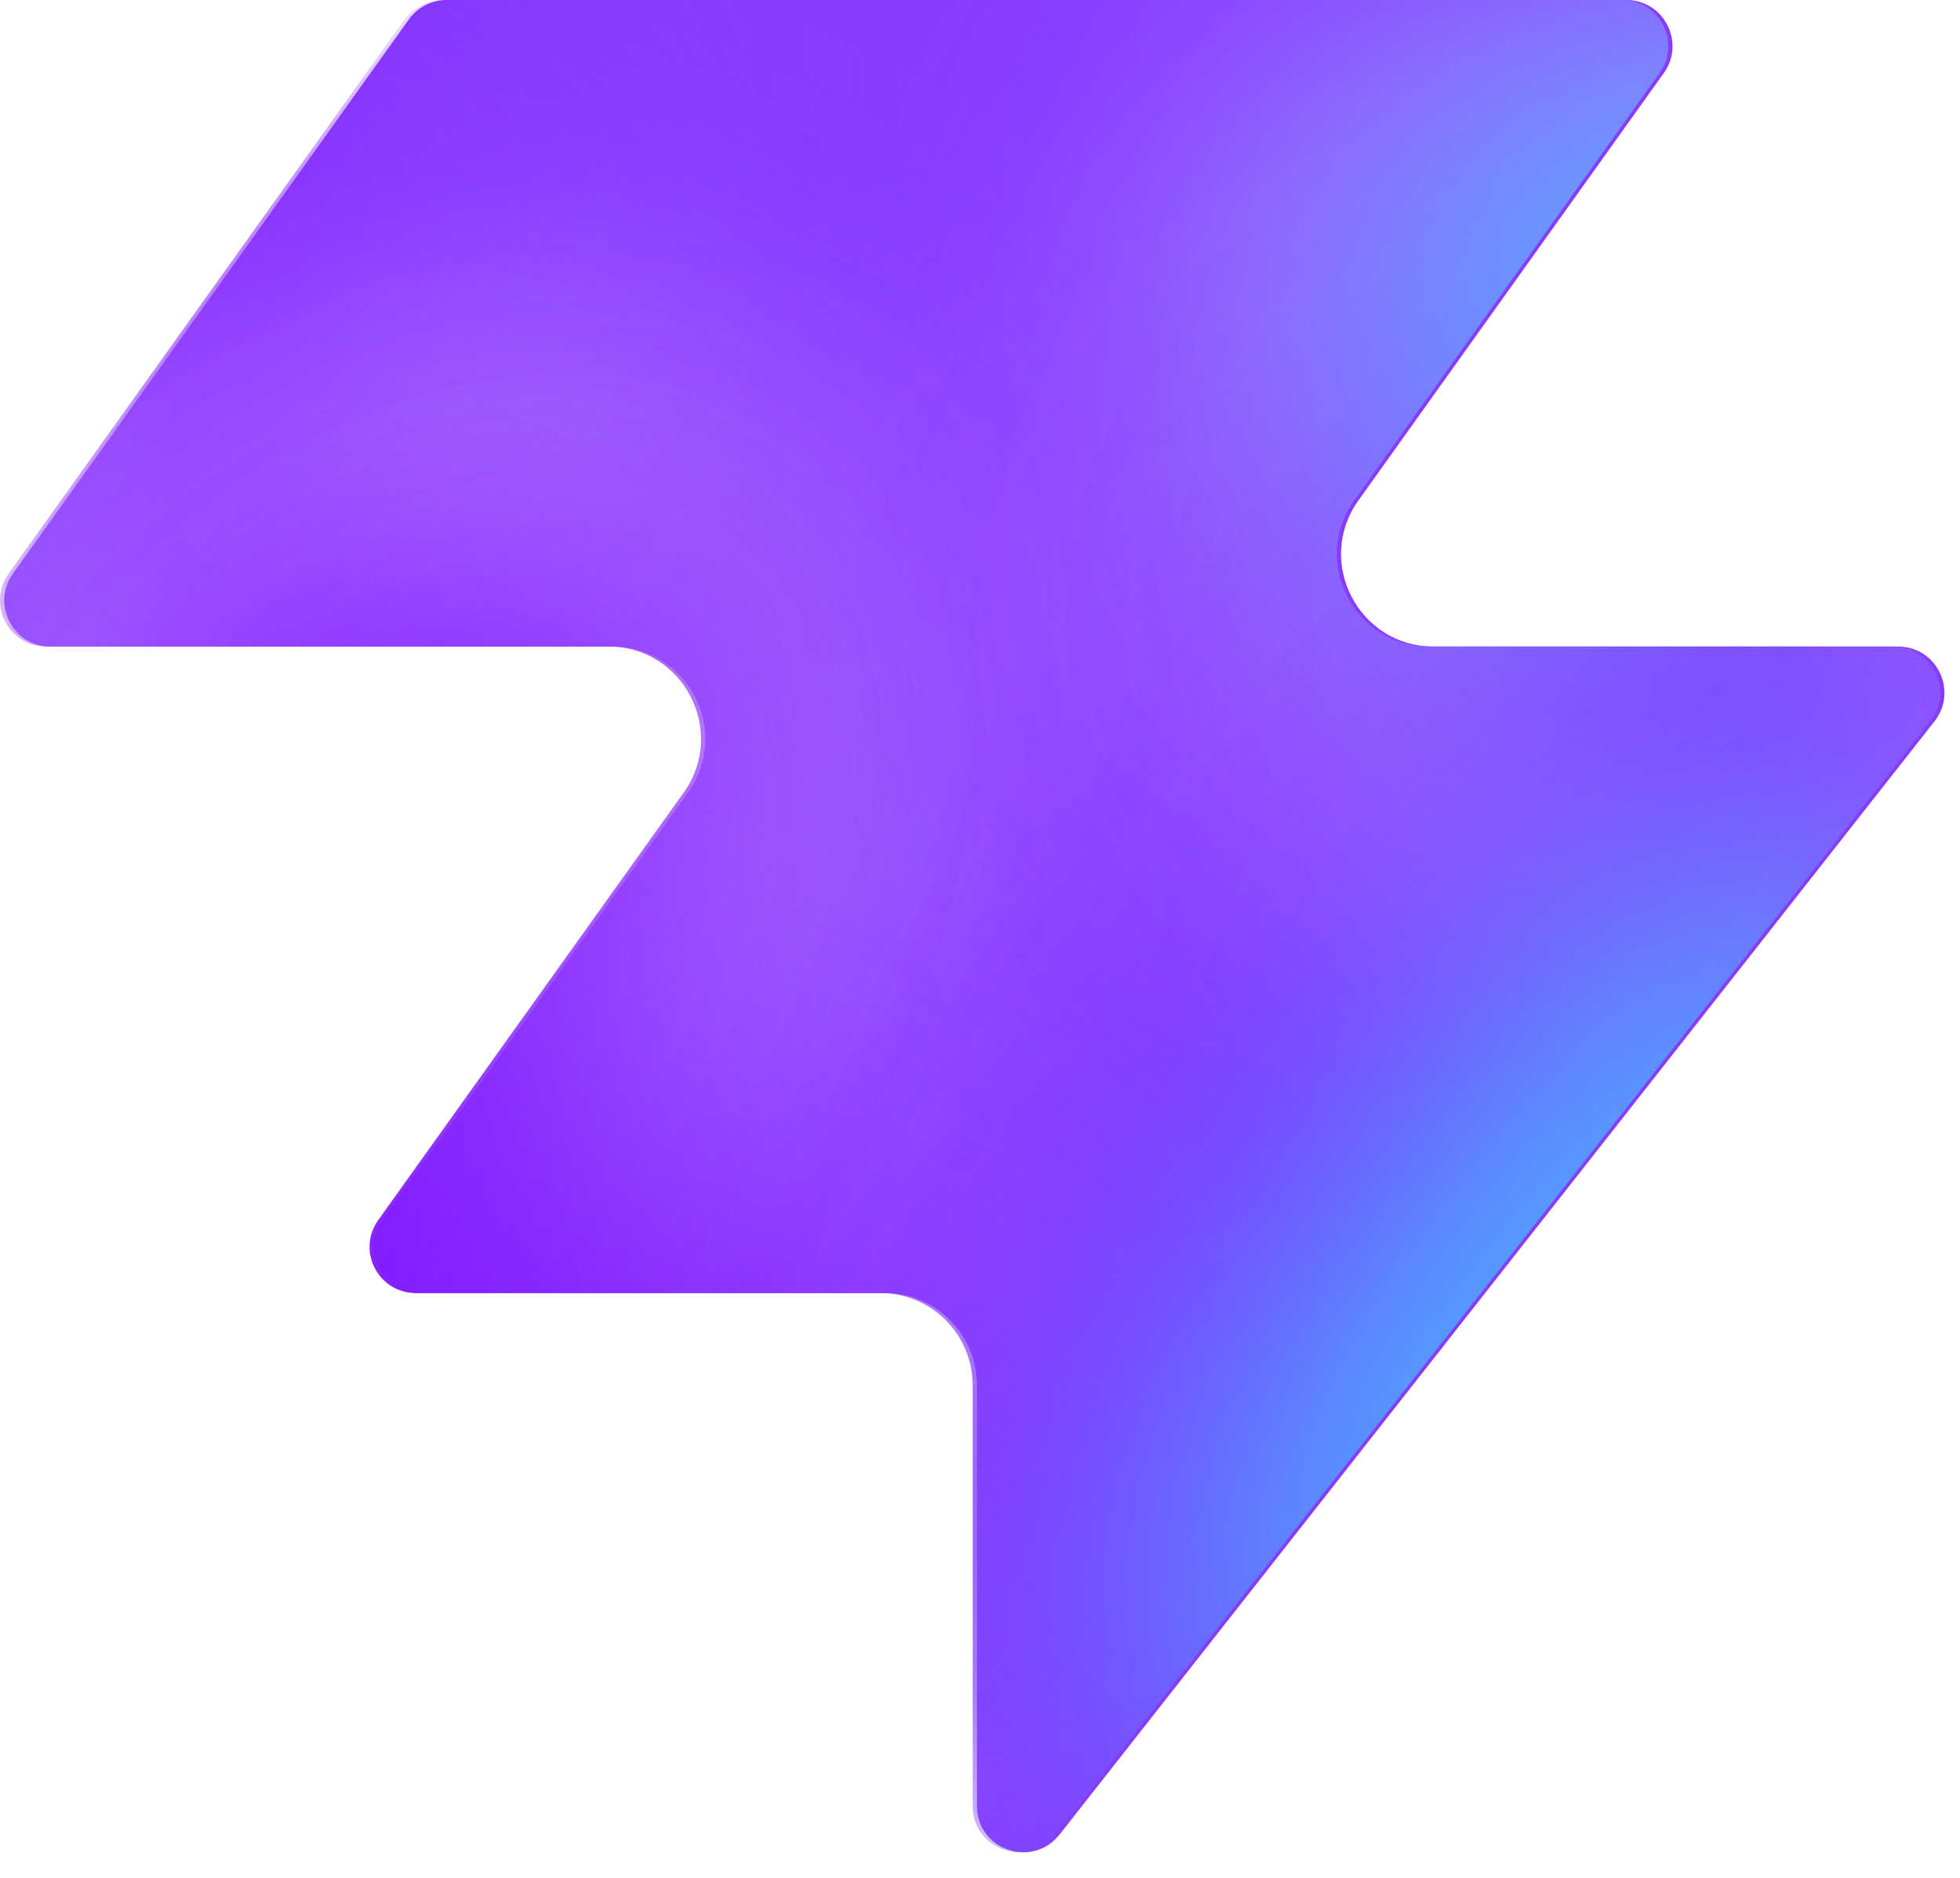
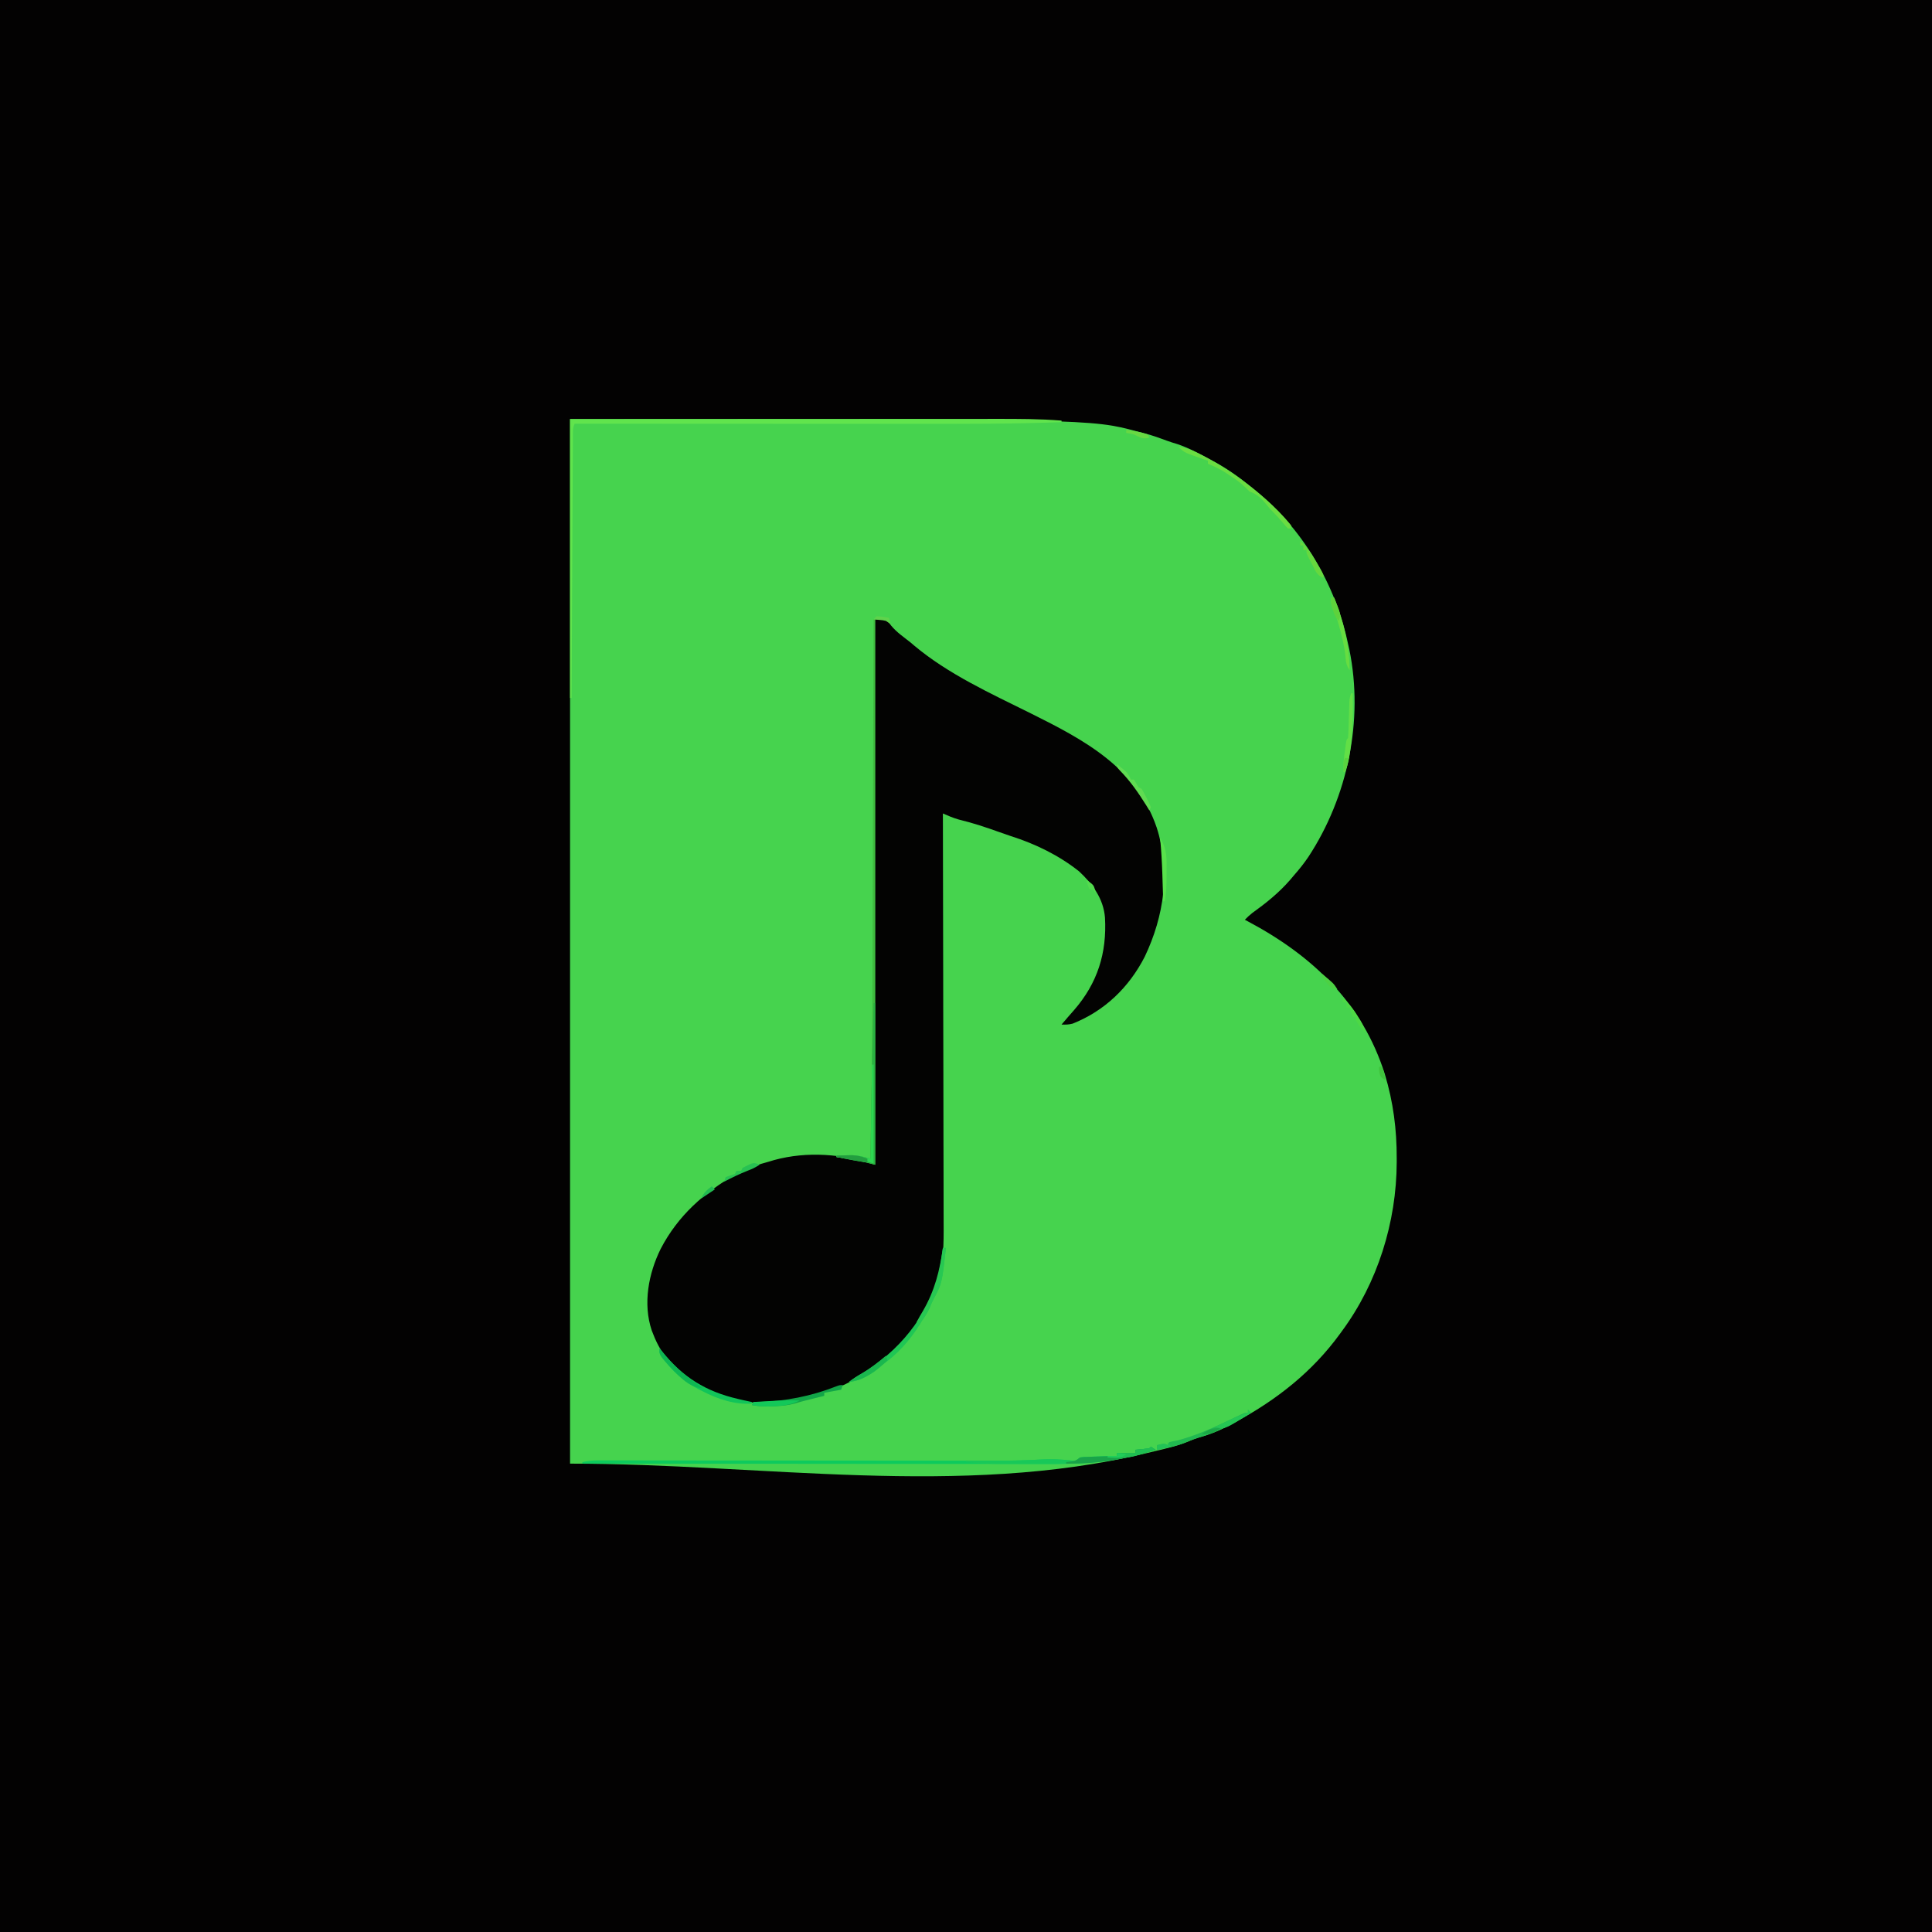
- <svg xmlns="http://www.w3.org/2000/svg" width="48" height="46" fill="none" viewBox="0 0 48 46">
-   <path fill="#863bff" d="M25.946 44.938c-.664.845-2.021.375-2.021-.698V33.937a2.26 2.26 0 0 0-2.262-2.262H10.287c-.92 0-1.456-1.04-.92-1.788l7.48-10.471c1.07-1.497 0-3.578-1.842-3.578H1.237c-.92 0-1.456-1.04-.92-1.788L10.013.474c.214-.297.556-.474.92-.474h28.894c.92 0 1.456 1.04.92 1.788l-7.48 10.471c-1.07 1.498 0 3.579 1.842 3.579h11.377c.943 0 1.473 1.088.89 1.83L25.947 44.94z" style="fill:#863bff;fill:color(display-p3 .525 .23 1);fill-opacity:1" />
-   <mask id="a" width="48" height="46" x="0" y="0" maskUnits="userSpaceOnUse" style="mask-type:alpha">
-     <path fill="#000" d="M25.842 44.938c-.664.844-2.021.375-2.021-.698V33.937a2.26 2.26 0 0 0-2.262-2.262H10.183c-.92 0-1.456-1.04-.92-1.788l7.48-10.471c1.07-1.498 0-3.579-1.842-3.579H1.133c-.92 0-1.456-1.04-.92-1.787L9.91.473c.214-.297.556-.474.92-.474h28.894c.92 0 1.456 1.04.92 1.788l-7.48 10.471c-1.07 1.498 0 3.578 1.842 3.578h11.377c.943 0 1.473 1.088.89 1.832L25.843 44.94z" style="fill:#000;fill-opacity:1" />
-   </mask>
-   <g mask="url(#a)">
-     <g filter="url(#b)">
-       <ellipse cx="5.508" cy="14.704" fill="#ede6ff" rx="5.508" ry="14.704" style="fill:#ede6ff;fill:color(display-p3 .927 .903 1);fill-opacity:1" transform="matrix(.00324 1 1 -.00324 -4.47 31.516)" />
-     </g>
-     <g filter="url(#c)">
-       <ellipse cx="10.399" cy="29.851" fill="#ede6ff" rx="10.399" ry="29.851" style="fill:#ede6ff;fill:color(display-p3 .927 .903 1);fill-opacity:1" transform="matrix(.00324 1 1 -.00324 -39.328 7.883)" />
-     </g>
-     <g filter="url(#d)">
-       <ellipse cx="5.508" cy="30.487" fill="#7e14ff" rx="5.508" ry="30.487" style="fill:#7e14ff;fill:color(display-p3 .492 .077 1);fill-opacity:1" transform="rotate(89.814 -25.913 -14.639)scale(1 -1)" />
-     </g>
-     <g filter="url(#e)">
-       <ellipse cx="5.508" cy="30.599" fill="#7e14ff" rx="5.508" ry="30.599" style="fill:#7e14ff;fill:color(display-p3 .492 .077 1);fill-opacity:1" transform="rotate(89.814 -32.644 -3.334)scale(1 -1)" />
-     </g>
-     <g filter="url(#f)">
-       <ellipse cx="5.508" cy="30.599" fill="#7e14ff" rx="5.508" ry="30.599" style="fill:#7e14ff;fill:color(display-p3 .492 .077 1);fill-opacity:1" transform="matrix(.00324 1 1 -.00324 -34.34 30.47)" />
-     </g>
-     <g filter="url(#g)">
-       <ellipse cx="14.072" cy="22.078" fill="#ede6ff" rx="14.072" ry="22.078" style="fill:#ede6ff;fill:color(display-p3 .927 .903 1);fill-opacity:1" transform="rotate(93.35 24.506 48.493)scale(-1 1)" />
-     </g>
-     <g filter="url(#h)">
-       <ellipse cx="3.47" cy="21.501" fill="#7e14ff" rx="3.47" ry="21.501" style="fill:#7e14ff;fill:color(display-p3 .492 .077 1);fill-opacity:1" transform="rotate(89.009 28.708 47.59)scale(-1 1)" />
-     </g>
-     <g filter="url(#i)">
-       <ellipse cx="3.47" cy="21.501" fill="#7e14ff" rx="3.47" ry="21.501" style="fill:#7e14ff;fill:color(display-p3 .492 .077 1);fill-opacity:1" transform="rotate(89.009 28.708 47.59)scale(-1 1)" />
-     </g>
-     <g filter="url(#j)">
-       <ellipse cx=".387" cy="8.972" fill="#7e14ff" rx="4.407" ry="29.108" style="fill:#7e14ff;fill:color(display-p3 .492 .077 1);fill-opacity:1" transform="rotate(39.51 .387 8.972)" />
-     </g>
-     <g filter="url(#k)">
-       <ellipse cx="47.523" cy="-6.092" fill="#7e14ff" rx="4.407" ry="29.108" style="fill:#7e14ff;fill:color(display-p3 .492 .077 1);fill-opacity:1" transform="rotate(37.892 47.523 -6.092)" />
-     </g>
-     <g filter="url(#l)">
-       <ellipse cx="41.412" cy="6.333" fill="#47bfff" rx="5.971" ry="9.665" style="fill:#47bfff;fill:color(display-p3 .28 .748 1);fill-opacity:1" transform="rotate(37.892 41.412 6.333)" />
-     </g>
-     <g filter="url(#m)">
-       <ellipse cx="-1.879" cy="38.332" fill="#7e14ff" rx="4.407" ry="29.108" style="fill:#7e14ff;fill:color(display-p3 .492 .077 1);fill-opacity:1" transform="rotate(37.892 -1.88 38.332)" />
-     </g>
-     <g filter="url(#n)">
-       <ellipse cx="-1.879" cy="38.332" fill="#7e14ff" rx="4.407" ry="29.108" style="fill:#7e14ff;fill:color(display-p3 .492 .077 1);fill-opacity:1" transform="rotate(37.892 -1.88 38.332)" />
-     </g>
-     <g filter="url(#o)">
-       <ellipse cx="35.651" cy="29.907" fill="#7e14ff" rx="4.407" ry="29.108" style="fill:#7e14ff;fill:color(display-p3 .492 .077 1);fill-opacity:1" transform="rotate(37.892 35.651 29.907)" />
-     </g>
-     <g filter="url(#p)">
-       <ellipse cx="38.418" cy="32.4" fill="#47bfff" rx="5.971" ry="15.297" style="fill:#47bfff;fill:color(display-p3 .28 .748 1);fill-opacity:1" transform="rotate(37.892 38.418 32.4)" />
-     </g>
-   </g>
-   <defs>
-     <filter id="b" width="60.045" height="41.654" x="-19.77" y="16.149" color-interpolation-filters="sRGB" filterUnits="userSpaceOnUse">
-       <feFlood flood-opacity="0" result="BackgroundImageFix" />
-       <feBlend in="SourceGraphic" in2="BackgroundImageFix" result="shape" />
-       <feGaussianBlur result="effect1_foregroundBlur_2002_17158" stdDeviation="7.659" />
-     </filter>
-     <filter id="c" width="90.34" height="51.437" x="-54.613" y="-7.533" color-interpolation-filters="sRGB" filterUnits="userSpaceOnUse">
-       <feFlood flood-opacity="0" result="BackgroundImageFix" />
-       <feBlend in="SourceGraphic" in2="BackgroundImageFix" result="shape" />
-       <feGaussianBlur result="effect1_foregroundBlur_2002_17158" stdDeviation="7.659" />
-     </filter>
-     <filter id="d" width="79.355" height="29.4" x="-49.64" y="2.03" color-interpolation-filters="sRGB" filterUnits="userSpaceOnUse">
-       <feFlood flood-opacity="0" result="BackgroundImageFix" />
-       <feBlend in="SourceGraphic" in2="BackgroundImageFix" result="shape" />
-       <feGaussianBlur result="effect1_foregroundBlur_2002_17158" stdDeviation="4.596" />
-     </filter>
-     <filter id="e" width="79.579" height="29.4" x="-45.045" y="20.029" color-interpolation-filters="sRGB" filterUnits="userSpaceOnUse">
-       <feFlood flood-opacity="0" result="BackgroundImageFix" />
-       <feBlend in="SourceGraphic" in2="BackgroundImageFix" result="shape" />
-       <feGaussianBlur result="effect1_foregroundBlur_2002_17158" stdDeviation="4.596" />
-     </filter>
-     <filter id="f" width="79.579" height="29.4" x="-43.513" y="21.178" color-interpolation-filters="sRGB" filterUnits="userSpaceOnUse">
-       <feFlood flood-opacity="0" result="BackgroundImageFix" />
-       <feBlend in="SourceGraphic" in2="BackgroundImageFix" result="shape" />
-       <feGaussianBlur result="effect1_foregroundBlur_2002_17158" stdDeviation="4.596" />
-     </filter>
-     <filter id="g" width="74.749" height="58.852" x="15.756" y="-17.901" color-interpolation-filters="sRGB" filterUnits="userSpaceOnUse">
-       <feFlood flood-opacity="0" result="BackgroundImageFix" />
-       <feBlend in="SourceGraphic" in2="BackgroundImageFix" result="shape" />
-       <feGaussianBlur result="effect1_foregroundBlur_2002_17158" stdDeviation="7.659" />
-     </filter>
-     <filter id="h" width="61.377" height="25.362" x="23.548" y="2.284" color-interpolation-filters="sRGB" filterUnits="userSpaceOnUse">
-       <feFlood flood-opacity="0" result="BackgroundImageFix" />
-       <feBlend in="SourceGraphic" in2="BackgroundImageFix" result="shape" />
-       <feGaussianBlur result="effect1_foregroundBlur_2002_17158" stdDeviation="4.596" />
-     </filter>
-     <filter id="i" width="61.377" height="25.362" x="23.548" y="2.284" color-interpolation-filters="sRGB" filterUnits="userSpaceOnUse">
-       <feFlood flood-opacity="0" result="BackgroundImageFix" />
-       <feBlend in="SourceGraphic" in2="BackgroundImageFix" result="shape" />
-       <feGaussianBlur result="effect1_foregroundBlur_2002_17158" stdDeviation="4.596" />
-     </filter>
-     <filter id="j" width="56.045" height="63.649" x="-27.636" y="-22.853" color-interpolation-filters="sRGB" filterUnits="userSpaceOnUse">
-       <feFlood flood-opacity="0" result="BackgroundImageFix" />
-       <feBlend in="SourceGraphic" in2="BackgroundImageFix" result="shape" />
-       <feGaussianBlur result="effect1_foregroundBlur_2002_17158" stdDeviation="4.596" />
-     </filter>
-     <filter id="k" width="54.814" height="64.646" x="20.116" y="-38.415" color-interpolation-filters="sRGB" filterUnits="userSpaceOnUse">
-       <feFlood flood-opacity="0" result="BackgroundImageFix" />
-       <feBlend in="SourceGraphic" in2="BackgroundImageFix" result="shape" />
-       <feGaussianBlur result="effect1_foregroundBlur_2002_17158" stdDeviation="4.596" />
-     </filter>
-     <filter id="l" width="33.541" height="35.313" x="24.641" y="-11.323" color-interpolation-filters="sRGB" filterUnits="userSpaceOnUse">
-       <feFlood flood-opacity="0" result="BackgroundImageFix" />
-       <feBlend in="SourceGraphic" in2="BackgroundImageFix" result="shape" />
-       <feGaussianBlur result="effect1_foregroundBlur_2002_17158" stdDeviation="4.596" />
-     </filter>
-     <filter id="m" width="54.814" height="64.646" x="-29.286" y="6.009" color-interpolation-filters="sRGB" filterUnits="userSpaceOnUse">
-       <feFlood flood-opacity="0" result="BackgroundImageFix" />
-       <feBlend in="SourceGraphic" in2="BackgroundImageFix" result="shape" />
-       <feGaussianBlur result="effect1_foregroundBlur_2002_17158" stdDeviation="4.596" />
-     </filter>
-     <filter id="n" width="54.814" height="64.646" x="-29.286" y="6.009" color-interpolation-filters="sRGB" filterUnits="userSpaceOnUse">
-       <feFlood flood-opacity="0" result="BackgroundImageFix" />
-       <feBlend in="SourceGraphic" in2="BackgroundImageFix" result="shape" />
-       <feGaussianBlur result="effect1_foregroundBlur_2002_17158" stdDeviation="4.596" />
-     </filter>
-     <filter id="o" width="54.814" height="64.646" x="8.244" y="-2.416" color-interpolation-filters="sRGB" filterUnits="userSpaceOnUse">
-       <feFlood flood-opacity="0" result="BackgroundImageFix" />
-       <feBlend in="SourceGraphic" in2="BackgroundImageFix" result="shape" />
-       <feGaussianBlur result="effect1_foregroundBlur_2002_17158" stdDeviation="4.596" />
-     </filter>
-     <filter id="p" width="39.409" height="43.623" x="18.713" y="10.588" color-interpolation-filters="sRGB" filterUnits="userSpaceOnUse">
-       <feFlood flood-opacity="0" result="BackgroundImageFix" />
-       <feBlend in="SourceGraphic" in2="BackgroundImageFix" result="shape" />
-       <feGaussianBlur result="effect1_foregroundBlur_2002_17158" stdDeviation="4.596" />
-     </filter>
-   </defs>
+ <svg xmlns="http://www.w3.org/2000/svg" version="1.1" width="1254" height="1254">
+   <path d="M0 0 C413.82 0 827.64 0 1254 0 C1254 413.82 1254 827.64 1254 1254 C840.18 1254 426.36 1254 0 1254 C0 840.18 0 426.36 0 0 Z " fill="#030202" transform="translate(0,0)" />
+   <path d="M0 0 C338 0 338 0 368 8 C369.897 8.495 371.795 8.99 373.75 9.5 C378.401 10.77 382.892 12.347 387.402 14.047 C389.651 14.872 391.893 15.571 394.188 16.25 C401.464 18.654 408.239 22.433 415 26 C415.621 26.327 416.243 26.653 416.883 26.99 C426.006 31.84 434.028 37.499 442 44 C442.535 44.427 443.07 44.853 443.621 45.292 C475.1 70.418 496.678 106.645 505 146 C505.28 147.234 505.559 148.467 505.848 149.738 C515.204 195.549 504.738 245.323 479.277 284.107 C476.438 288.316 473.359 292.197 470 296 C469.154 297 468.309 298.001 467.438 299.031 C460.102 307.501 451.788 314.141 442.711 320.672 C440.995 322.004 439.501 323.433 438 325 C438.598 325.316 439.197 325.633 439.813 325.959 C481.833 348.27 514.305 378.886 528.91 425.395 C534.318 443.284 536.626 461.157 536.562 479.812 C536.562 480.695 536.562 481.578 536.561 482.487 C536.415 521.315 524.163 560.612 501 592 C500.6 592.553 500.199 593.106 499.787 593.676 C481.774 618.457 458.808 636.443 432 651 C431.017 651.538 431.017 651.538 430.015 652.086 C422.976 655.901 416.06 658.882 408.328 660.98 C405.634 661.806 403.212 662.749 400.633 663.855 C394.208 666.468 387.538 668.022 380.806 669.61 C378.634 670.123 376.465 670.648 374.297 671.176 C252.987 700.425 124.786 678 0 678 C0 454.26 0 230.52 0 0 Z " fill="#46D34E" transform="translate(370,272)" />
+   <path d="M0 0 C2.31 0 4.62 0 7 0 C9.25 2.438 9.25 2.438 10.441 4.098 C13.95 8.38 18.686 11.569 23 15 C23.749 15.638 24.498 16.276 25.27 16.934 C47.334 35.52 75.33 48.26 101 61 C135.646 78.248 169.361 96.006 182.711 134.965 C191.876 163.135 187.577 192.67 175 219 C164.786 238.86 149.072 254.122 128.219 262.406 C125.734 263.071 123.561 263.108 121 263 C121.804 262.072 122.609 261.144 123.438 260.188 C123.987 259.539 124.536 258.891 125.102 258.223 C126.409 256.692 127.739 255.18 129.086 253.684 C144.371 236.119 150.492 216.637 149.21 193.543 C148.196 181.261 141.175 171.742 132.383 163.566 C119.336 153.199 104.044 145.736 88.228 140.726 C85.808 139.938 83.417 139.089 81.023 138.227 C72.181 135.041 63.401 132.131 54.262 129.922 C50.649 128.901 47.437 127.504 44 126 C44.002 126.911 44.002 126.911 44.005 127.841 C44.094 163.899 44.163 199.958 44.204 236.016 C44.209 240.351 44.214 244.687 44.22 249.022 C44.221 249.886 44.222 250.749 44.223 251.638 C44.24 265.588 44.272 279.539 44.309 293.489 C44.346 307.818 44.368 322.146 44.376 336.475 C44.382 345.307 44.399 354.139 44.432 362.971 C44.453 369.038 44.459 375.106 44.454 381.173 C44.451 384.667 44.455 388.16 44.477 391.654 C44.551 405.642 44.589 418.658 40 432 C39.73 432.81 39.461 433.619 39.183 434.454 C29.08 462.38 6.652 483.738 -19.582 496.586 C-27.78 500.378 -36.253 502.836 -45 505 C-46.258 505.338 -47.516 505.675 -48.812 506.023 C-71.242 511.385 -96.839 508.759 -116.688 496.75 C-129.255 488.298 -138.563 478.199 -144 464 C-144.481 462.792 -144.481 462.792 -144.973 461.559 C-150.8 444.238 -147.074 424.598 -139.188 408.625 C-127.963 387.019 -110.922 371.935 -90 360 C-89.296 359.591 -88.592 359.183 -87.867 358.762 C-81.938 355.549 -75.454 353.849 -69 352 C-67.848 351.655 -66.695 351.309 -65.508 350.953 C-43.877 345.076 -21.004 346.999 0 354 C0 237.18 0 120.36 0 0 Z " fill="#030302" transform="translate(568,402)" />
+   <path d="M0 0 C75.101 -0.04 75.101 -0.04 106.521 -0.049 C113.712 -0.051 120.903 -0.053 128.094 -0.055 C128.996 -0.055 129.897 -0.055 130.825 -0.056 C145.348 -0.06 159.871 -0.068 174.394 -0.077 C189.313 -0.087 204.233 -0.092 219.153 -0.094 C228.348 -0.095 237.544 -0.1 246.74 -0.108 C253.058 -0.113 259.376 -0.115 265.694 -0.114 C269.331 -0.113 272.969 -0.114 276.606 -0.119 C290.771 -0.139 304.873 -0.134 319 1 C319 1.33 319 1.66 319 2 C287.397 3.203 255.79 3.134 224.171 3.104 C216.483 3.096 208.796 3.095 201.108 3.094 C187.408 3.092 173.707 3.085 160.007 3.075 C146.728 3.066 133.448 3.059 120.169 3.055 C119.346 3.055 118.522 3.054 117.673 3.054 C113.54 3.053 109.406 3.052 105.273 3.05 C71.182 3.04 37.091 3.022 3 3 C1.52 5.959 1.858 8.618 1.842 11.922 C1.837 12.643 1.832 13.363 1.827 14.105 C1.811 16.531 1.803 18.957 1.795 21.383 C1.785 23.118 1.775 24.852 1.765 26.586 C1.738 31.305 1.717 36.024 1.697 40.742 C1.675 45.67 1.647 50.597 1.621 55.525 C1.571 64.86 1.526 74.196 1.483 83.531 C1.433 94.158 1.378 104.784 1.323 115.41 C1.209 137.273 1.102 159.137 1 181 C0.67 181 0.34 181 0 181 C0 121.27 0 61.54 0 0 Z " fill="#61E44D" transform="translate(370,272)" />
+   <path d="M0 0 C0.99 0.66 1.98 1.32 3 2 C-3.377 4.126 -9.801 5.696 -16.375 7.062 C-17.494 7.306 -17.494 7.306 -18.636 7.554 C-37.757 11.409 -57.133 11.286 -76.544 11.232 C-80.481 11.223 -84.418 11.226 -88.355 11.228 C-95.153 11.229 -101.95 11.223 -108.748 11.211 C-118.575 11.195 -128.403 11.19 -138.231 11.187 C-154.181 11.183 -170.132 11.17 -186.082 11.151 C-201.563 11.132 -217.044 11.118 -232.525 11.11 C-233.96 11.109 -233.96 11.109 -235.424 11.108 C-240.224 11.106 -245.023 11.103 -249.822 11.101 C-289.548 11.08 -329.274 11.045 -369 11 C-369 10.67 -369 10.34 -369 10 C-365.635 9.244 -362.533 8.876 -359.086 8.88 C-357.633 8.878 -357.633 8.878 -356.15 8.876 C-354.565 8.881 -354.565 8.881 -352.948 8.886 C-351.255 8.886 -351.255 8.886 -349.528 8.886 C-345.736 8.887 -341.945 8.895 -338.154 8.902 C-335.439 8.905 -332.724 8.906 -330.008 8.907 C-324.153 8.91 -318.298 8.916 -312.444 8.925 C-303.956 8.937 -295.468 8.943 -286.98 8.948 C-273.178 8.955 -259.376 8.966 -245.575 8.979 C-244.749 8.98 -243.923 8.981 -243.072 8.982 C-236.379 8.989 -229.686 8.996 -222.993 9.003 C-217.165 9.009 -211.338 9.015 -205.511 9.021 C-204.691 9.021 -203.871 9.022 -203.026 9.023 C-189.295 9.037 -175.564 9.046 -161.833 9.053 C-153.38 9.058 -144.928 9.066 -136.476 9.079 C-130.665 9.087 -124.855 9.092 -119.045 9.094 C-115.704 9.095 -112.364 9.099 -109.024 9.106 C-96.263 9.131 -83.542 9.106 -70.802 8.301 C-64.386 7.916 -58.234 8.256 -51.836 8.941 C-48.793 9.275 -48.793 9.275 -46 7 C-43.456 6.681 -43.456 6.681 -40.457 6.586 C-39.384 6.547 -38.311 6.509 -37.205 6.469 C-36.086 6.438 -34.966 6.407 -33.812 6.375 C-32.681 6.336 -31.55 6.298 -30.385 6.258 C-27.59 6.163 -24.795 6.078 -22 6 C-22 5.34 -22 4.68 -22 4 C-18.04 4 -14.08 4 -10 4 C-10 3.34 -10 2.68 -10 2 C-9.362 1.939 -8.724 1.879 -8.066 1.816 C-7.24 1.733 -6.414 1.649 -5.562 1.562 C-4.739 1.481 -3.915 1.4 -3.066 1.316 C-1.013 1.211 -1.013 1.211 0 0 Z " fill="#0DCA5D" transform="translate(747,939)" />
+   <path d="M0 0 C0.33 0 0.66 0 1 0 C1 116.82 1 233.64 1 354 C-4.94 352.515 -4.94 352.515 -11 351 C-13.409 350.562 -15.825 350.155 -18.25 349.812 C-19.348 349.654 -20.447 349.495 -21.578 349.332 C-22.777 349.168 -22.777 349.168 -24 349 C-24 348.67 -24 348.34 -24 348 C-21.834 347.945 -19.667 347.907 -17.5 347.875 C-16.293 347.852 -15.087 347.829 -13.844 347.805 C-9.599 348.02 -6.101 348.922 -2 350 C-1.204 308.916 -0.814 267.842 -0.703 226.75 C-0.681 218.861 -0.655 210.972 -0.629 203.083 C-0.582 189.03 -0.538 174.977 -0.497 160.924 C-0.458 147.324 -0.416 133.724 -0.372 120.123 C-0.37 119.276 -0.367 118.429 -0.364 117.556 C-0.35 113.303 -0.337 109.05 -0.323 104.797 C-0.21 69.865 -0.103 34.932 0 0 Z " fill="#3FBB3F" transform="translate(567,402)" />
+   <path d="M0 0 C0.99 0.66 1.98 1.32 3 2 C-3.377 4.126 -9.801 5.696 -16.375 7.062 C-17.121 7.225 -17.867 7.387 -18.636 7.554 C-37.398 11.337 -56.369 11.293 -75.429 11.196 C-78.119 11.185 -80.809 11.185 -83.499 11.186 C-86.769 11.185 -90.039 11.177 -93.309 11.168 C-94.491 11.167 -95.674 11.166 -96.892 11.165 C-104.634 11.121 -112.289 10.695 -120 10 C-120 9.67 -120 9.34 -120 9 C-119.05 9.005 -118.099 9.01 -117.12 9.016 C-112.684 9.038 -108.248 9.052 -103.812 9.062 C-103.013 9.064 -102.213 9.066 -101.389 9.068 C-91.163 9.086 -80.996 8.923 -70.787 8.283 C-64.386 7.917 -58.206 8.259 -51.836 8.941 C-48.793 9.275 -48.793 9.275 -46 7 C-43.456 6.681 -43.456 6.681 -40.457 6.586 C-39.384 6.547 -38.311 6.509 -37.205 6.469 C-36.086 6.438 -34.966 6.407 -33.812 6.375 C-32.116 6.317 -32.116 6.317 -30.385 6.258 C-27.59 6.163 -24.795 6.078 -22 6 C-22 5.34 -22 4.68 -22 4 C-18.04 4 -14.08 4 -10 4 C-10 3.34 -10 2.68 -10 2 C-9.043 1.909 -9.043 1.909 -8.066 1.816 C-7.24 1.733 -6.414 1.649 -5.562 1.562 C-4.739 1.481 -3.915 1.4 -3.066 1.316 C-1.013 1.211 -1.013 1.211 0 0 Z " fill="#18C859" transform="translate(747,939)" />
+   <path d="M0 0 C0.33 0 0.66 0 1 0 C1 34.65 1 69.3 1 105 C-2.96 104.01 -6.92 103.02 -11 102 C-13.409 101.562 -15.825 101.155 -18.25 100.812 C-19.897 100.575 -19.897 100.575 -21.578 100.332 C-22.377 100.222 -23.177 100.113 -24 100 C-24 99.67 -24 99.34 -24 99 C-21.834 98.945 -19.667 98.907 -17.5 98.875 C-16.293 98.852 -15.087 98.829 -13.844 98.805 C-9.599 99.02 -6.101 99.922 -2 101 C-1.985 99.987 -1.985 99.987 -1.969 98.953 C-1.836 90.302 -1.701 81.651 -1.562 73 C-1.551 72.31 -1.54 71.619 -1.529 70.908 C-1.15 47.269 -0.664 23.634 0 0 Z " fill="#2AB241" transform="translate(567,651)" />
+   <path d="M0 0 C0.66 0 1.32 0 2 0 C-0.649 22.969 -0.649 22.969 -5.773 32.648 C-6.822 34.659 -7.72 36.648 -8.562 38.75 C-10.073 42.164 -11.86 44.943 -14 48 C-14.374 48.621 -14.748 49.243 -15.133 49.883 C-21.191 59.713 -29.788 69.434 -39.414 75.887 C-41.05 76.958 -41.05 76.958 -42.379 78.449 C-44.488 80.467 -46.757 81.718 -49.312 83.125 C-50.699 83.902 -50.699 83.902 -52.113 84.695 C-55.112 86.051 -57.745 86.606 -61 87 C-58.311 84.907 -55.596 83.163 -52.625 81.5 C-29.051 67.495 -10.108 44.759 -3 18 C-1.757 12.038 -0.841 6.03 0 0 Z " fill="#1FC654" transform="translate(612,810)" />
+   <path d="M0 0 C5.002 0.555 9.016 2.213 13.438 4.5 C14.135 4.857 14.832 5.215 15.551 5.583 C29.293 12.719 41.24 20.909 53 31 C53.95 31.807 54.9 32.614 55.879 33.445 C62.03 38.816 67.88 44.627 73 51 C73 51.66 73 52.32 73 53 C72.34 53 71.68 53 71 53 C69.449 51.426 69.449 51.426 67.688 49.312 C65.621 46.878 63.574 44.574 61.312 42.312 C59 40 59 40 57.062 37.5 C53.947 33.723 50.725 30.575 46 29 C45.265 28.26 44.53 27.52 43.773 26.758 C40.627 23.629 37.32 21.301 33.625 18.875 C32.991 18.446 32.357 18.016 31.703 17.574 C27.61 14.859 23.569 12.806 19 11 C19 10.34 19 9.68 19 9 C17.824 8.629 17.824 8.629 16.625 8.25 C13.666 7.23 10.735 6.179 7.812 5.062 C6.973 4.744 6.134 4.426 5.27 4.098 C2.995 2.997 1.652 1.888 0 0 Z " fill="#6ADD42" transform="translate(765,290)" />
+   <path d="M0 0 C-0.33 0.99 -0.66 1.98 -1 3 C-4.63 3.66 -8.26 4.32 -12 5 C-12 5.66 -12 6.32 -12 7 C-13.074 7.266 -14.148 7.531 -15.254 7.805 C-16.69 8.161 -18.126 8.518 -19.562 8.875 C-20.267 9.049 -20.971 9.223 -21.697 9.402 C-25.008 10.226 -28.269 11.083 -31.531 12.09 C-35.34 13.089 -39.023 13.485 -42.938 13.688 C-43.986 13.748 -43.986 13.748 -45.057 13.81 C-49.858 14.048 -54.284 13.884 -59 13 C-58.67 12.34 -58.34 11.68 -58 11 C-56.895 10.986 -55.791 10.972 -54.652 10.957 C-37.372 10.512 -20.559 7.234 -4.449 0.918 C-2 0 -2 0 0 0 Z " fill="#12A548" transform="translate(547,899)" />
+   <path d="M0 0 C0.66 0.66 1.32 1.32 2 2 C-8.82 8.806 -19.654 14.62 -31.988 18.102 C-34.75 18.925 -37.297 19.917 -39.938 21.062 C-46.06 23.623 -52.504 24.764 -59 26 C-59 25.01 -59 24.02 -59 23 C-54.25 21.875 -54.25 21.875 -52 23 C-51.67 22.34 -51.34 21.68 -51 21 C-49.346 20.611 -47.675 20.291 -46 20 C-35.106 17.168 -24.867 12.797 -14.73 7.969 C-13.964 7.605 -13.198 7.241 -12.409 6.866 C-10.858 6.129 -9.31 5.387 -7.763 4.642 C-2.221 2 -2.221 2 0 2 C0 1.34 0 0.68 0 0 Z " fill="#21B950" transform="translate(810,915)" />
+   <path d="M0 0 C0.99 0.66 1.98 1.32 3 2 C-15.48 8.16 -35.524 11.267 -55 11 C-55 10.67 -55 10.34 -55 10 C-54.072 9.876 -53.144 9.752 -52.188 9.625 C-48.861 9.185 -48.861 9.185 -46 7 C-43.456 6.681 -43.456 6.681 -40.457 6.586 C-39.384 6.547 -38.311 6.509 -37.205 6.469 C-36.086 6.438 -34.966 6.407 -33.812 6.375 C-32.116 6.317 -32.116 6.317 -30.385 6.258 C-27.59 6.163 -24.795 6.078 -22 6 C-22 5.34 -22 4.68 -22 4 C-18.04 4 -14.08 4 -10 4 C-10 3.34 -10 2.68 -10 2 C-9.043 1.909 -9.043 1.909 -8.066 1.816 C-7.24 1.733 -6.414 1.649 -5.562 1.562 C-4.739 1.481 -3.915 1.4 -3.066 1.316 C-1.013 1.211 -1.013 1.211 0 0 Z " fill="#19A349" transform="translate(747,939)" />
+   <path d="M0 0 C0.576 0.726 1.152 1.451 1.746 2.199 C15.211 18.931 30.127 28.176 51 33 C52.462 33.34 52.462 33.34 53.953 33.688 C55.965 34.143 57.982 34.575 60 35 C60 35.33 60 35.66 60 36 C49.15 36.886 37.534 33.001 28 28 C27.08 27.542 26.159 27.085 25.211 26.613 C14.958 21.142 5.933 13.088 0 3 C0 2.01 0 1.02 0 0 Z " fill="#11C459" transform="translate(428,875)" />
+   <path d="M0 0 C0.33 0 0.66 0 1 0 C1 21.12 1 42.24 1 64 C-8 62.875 -8 62.875 -11.281 62.246 C-11.977 62.114 -12.673 61.982 -13.391 61.846 C-14.087 61.711 -14.783 61.576 -15.5 61.438 C-16.591 61.23 -16.591 61.23 -17.703 61.018 C-19.469 60.681 -21.235 60.341 -23 60 C-23 59.67 -23 59.34 -23 59 C-20.834 58.945 -18.667 58.907 -16.5 58.875 C-15.293 58.852 -14.087 58.829 -12.844 58.805 C-9 59 -9 59 -1 61 C-0.67 40.87 -0.34 20.74 0 0 Z " fill="#2DD750" transform="translate(566,691)" />
+   <path d="M0 0 C0.33 0 0.66 0 1 0 C1.314 11.801 1.101 23.337 -0.375 35.062 C-0.501 36.078 -0.627 37.094 -0.757 38.141 C-1.381 42.758 -2.14 46.699 -4 51 C-4.33 51 -4.66 51 -5 51 C-5.098 46.205 -4.761 41.732 -4 37 C-3.835 35.721 -3.67 34.443 -3.5 33.125 C-3 30 -3 30 -2 29 C-1.854 27.11 -1.773 25.215 -1.719 23.32 C-1.681 22.164 -1.644 21.008 -1.605 19.816 C-1.571 18.598 -1.536 17.38 -1.5 16.125 C-1.431 13.732 -1.358 11.338 -1.281 8.945 C-1.251 7.878 -1.221 6.811 -1.189 5.711 C-1 3 -1 3 0 0 Z " fill="#62DF46" transform="translate(877,450)" />
+   <path d="M0 0 C0.66 0 1.32 0 2 0 C8.165 15.327 11.767 30.487 12 47 C9.696 43.544 9.63 41.722 9.25 37.625 C8.496 30.82 6.898 24.384 5 17.812 C4.608 16.45 4.608 16.45 4.208 15.059 C2.872 10.391 2.872 10.391 0.91 5.971 C0 4 0 4 0 0 Z " fill="#67DD41" transform="translate(864,388)" />
+   <path d="M0 0 C0.66 0 1.32 0 2 0 C-0.652 22.994 -0.652 22.994 -5.781 32.656 C-7.138 35.167 -7.138 35.167 -8.438 38.625 C-10.412 42.891 -13.069 46.348 -16 50 C-16.33 49.34 -16.66 48.68 -17 48 C-15.689 45.523 -14.321 43.147 -12.875 40.75 C-5.314 27.69 -2.066 14.812 0 0 Z " fill="#27C752" transform="translate(612,810)" />
+   <path d="M0 0 C4.616 6.924 4.281 13.937 4.188 22 C4.187 23.054 4.186 24.109 4.186 25.195 C4.155 30.564 3.939 35.712 3 41 C2.67 41 2.34 41 2 41 C1.962 39.777 1.962 39.777 1.924 38.528 C1.828 35.442 1.729 32.355 1.628 29.269 C1.564 27.301 1.504 25.332 1.443 23.363 C1.186 15.548 0.741 7.784 0 0 Z " fill="#58E24C" transform="translate(753,544)" />
+   <path d="M0 0 C0.99 0.66 1.98 1.32 3 2 C0.573 2.746 -1.857 3.48 -4.293 4.199 C-6.472 4.844 -8.643 5.512 -10.812 6.188 C-16.42 7.587 -22.266 7.157 -28 7 C-28 6.67 -28 6.34 -28 6 C-26.02 6 -24.04 6 -22 6 C-22 5.34 -22 4.68 -22 4 C-18.04 4 -14.08 4 -10 4 C-10 3.34 -10 2.68 -10 2 C-9.043 1.909 -9.043 1.909 -8.066 1.816 C-7.24 1.733 -6.414 1.649 -5.562 1.562 C-4.739 1.481 -3.915 1.4 -3.066 1.316 C-1.013 1.211 -1.013 1.211 0 0 Z " fill="#1FBE52" transform="translate(747,939)" />
+   <path d="M0 0 C-4.898 2.533 -9.226 3.291 -14.688 3.625 C-15.405 3.67 -16.122 3.715 -16.861 3.761 C-21.744 4.028 -26.205 3.899 -31 3 C-30.67 2.34 -30.34 1.68 -30 1 C-9.468 -0.191 -9.468 -0.191 0 0 Z " fill="#13C859" transform="translate(519,909)" />
+   <path d="M0 0 C0.576 0.726 1.152 1.451 1.746 2.199 C8.417 10.489 15.196 16.997 24 23 C25.339 23.992 26.674 24.99 28 26 C18.853 25.765 11.931 17.28 5.953 11.145 C0 4.608 0 4.608 0 0 Z " fill="#0EB652" transform="translate(428,875)" />
+   <path d="M0 0 C1.132 0.908 2.255 1.827 3.375 2.75 C4.001 3.26 4.628 3.771 5.273 4.297 C7.083 6.082 8.001 7.679 9 10 C9.66 10 10.32 10 11 10 C12.019 11.655 13.018 13.323 14 15 C14.66 15.33 15.32 15.66 16 16 C17.13 17.942 18.182 19.929 19.188 21.938 C19.738 23.019 20.288 24.101 20.855 25.215 C21.233 26.134 21.611 27.053 22 28 C21.67 28.66 21.34 29.32 21 30 C20.322 28.9 19.644 27.801 18.945 26.668 C13.793 18.442 8.61 10.94 1.801 4.004 C0 2 0 2 0 0 Z " fill="#60DB52" transform="translate(725,496)" />
+   <path d="M0 0 C0.33 0.99 0.66 1.98 1 3 C-6.129 9.905 -13.946 15.732 -24 17 C-21.234 14.847 -18.42 13.043 -15.375 11.312 C-9.831 8.037 -4.927 4.13 0 0 Z " fill="#1AB74E" transform="translate(575,880)" />
+   <path d="M0 0 C4.481 4.045 7.325 8.47 10.312 13.688 C10.767 14.459 11.221 15.231 11.689 16.025 C15 21.726 15 21.726 15 24 C10.699 22.566 9.764 19.384 7.812 15.562 C7.26 14.521 7.26 14.521 6.697 13.459 C4 8.29 4 8.29 4 6 C3.34 6 2.68 6 2 6 C2 5.01 2 4.02 2 3 C1.34 3 0.68 3 0 3 C0 2.01 0 1.02 0 0 Z " fill="#66D83E" transform="translate(844,351)" />
+   <path d="M0 0 C-2.601 1.734 -4.677 2.724 -7.562 3.812 C-12.882 5.888 -17.936 8.371 -23 11 C-22.67 10.01 -22.34 9.02 -22 8 C-20.013 7.296 -18.012 6.629 -16 6 C-15.67 5.34 -15.34 4.68 -15 4 C-14.01 4 -13.02 4 -12 4 C-11.67 3.34 -11.34 2.68 -11 2 C-3.796 -1.67 -3.796 -1.67 0 0 Z " fill="#28C152" transform="translate(493,756)" />
+   <path d="M0 0 C0.66 0.66 1.32 1.32 2 2 C-14.639 12.421 -14.639 12.421 -19.258 11.598 C-19.833 11.4 -20.408 11.203 -21 11 C-18.627 9.871 -16.252 8.747 -13.875 7.625 C-13.21 7.308 -12.545 6.991 -11.859 6.664 C-7.969 4.833 -4.119 3.27 0 2 C0 1.34 0 0.68 0 0 Z " fill="#25C654" transform="translate(810,915)" />
+   <path d="M0 0 C3.8 3.554 6.528 7.079 9.25 11.562 C9.936 12.678 10.622 13.793 11.328 14.941 C12.679 17.413 13.544 19.258 14 22 C11.383 19.632 9.671 17.104 8 14 C8 13.34 8 12.68 8 12 C7.34 12 6.68 12 6 12 C5.34 10.02 4.68 8.04 4 6 C3.34 6 2.68 6 2 6 C2 5.01 2 4.02 2 3 C1.01 2.67 0.02 2.34 -1 2 C-0.67 1.34 -0.34 0.68 0 0 Z " fill="#4DD845" transform="translate(872,648)" />
+   <path d="M0 0 C2.208 -0.054 4.417 -0.093 6.625 -0.125 C7.855 -0.148 9.085 -0.171 10.352 -0.195 C13.943 -0.003 16.667 0.697 20 2 C20 2.66 20 3.32 20 4 C20.99 4.33 21.98 4.66 23 5 C17.82 4.299 12.696 3.419 7.562 2.438 C6.831 2.299 6.099 2.16 5.346 2.018 C3.564 1.68 1.782 1.34 0 1 C0 0.67 0 0.34 0 0 Z " fill="#239E3F" transform="translate(543,750)" />
+   <path d="M0 0 C0.66 0 1.32 0 2 0 C2.701 1.745 3.385 3.496 4.062 5.25 C4.445 6.225 4.828 7.199 5.223 8.203 C6.011 11.04 6.024 12.294 5 15 C2.828 12.828 2.321 11.5 1.375 8.625 C1.115 7.854 0.854 7.083 0.586 6.289 C0 4 0 4 0 0 Z " fill="#5ED23C" transform="translate(864,388)" />
+   <path d="M0 0 C4.831 0.592 9.384 1.431 14 3 C14.33 3.66 14.66 4.32 15 5 C10.804 6.399 8.954 4.773 5 3 C2.221 2.309 2.221 2.309 0 2 C0 1.34 0 0.68 0 0 Z " fill="#68D843" transform="translate(731,279)" />
+   <path d="M0 0 C-3.692 3.538 -7.094 3.591 -12 4 C-7.665 0.676 -5.529 -0.12 0 0 Z " fill="#1BA846" transform="translate(792,927)" />
+   <path d="M0 0 C7.483 6.15 7.483 6.15 10 10 C7 10 7 10 5.176 8.32 C4.561 7.596 3.946 6.871 3.312 6.125 C2.69 5.406 2.067 4.686 1.426 3.945 C0 2 0 2 0 0 Z " fill="#4CD144" transform="translate(858,632)" />
+   <path d="M0 0 C2.762 2.762 2.579 5.207 3 9 C0 7 0 7 -0.75 3.938 C-0.833 2.968 -0.915 1.999 -1 1 C-0.67 0.67 -0.34 0.34 0 0 Z " fill="#3FC43D" transform="translate(896,692)" />
+   <path d="M0 0 C2.97 0.495 2.97 0.495 6 1 C2.796 3.136 1.981 3.231 -1.688 3.125 C-2.9 3.098 -2.9 3.098 -4.137 3.07 C-5.059 3.036 -5.059 3.036 -6 3 C-6 2.67 -6 2.34 -6 2 C-4.02 2 -2.04 2 0 2 C0 1.34 0 0.68 0 0 Z " fill="#20CD59" transform="translate(725,943)" />
+   <path d="M0 0 C0.66 0.99 1.32 1.98 2 3 C-0.97 3.66 -3.94 4.32 -7 5 C-7 4.01 -7 3.02 -7 2 C-2.25 0.875 -2.25 0.875 0 2 C0 1.34 0 0.68 0 0 Z " fill="#23C356" transform="translate(758,936)" />
+   <path d="M0 0 C0.66 0.66 1.32 1.32 2 2 C-2.455 4.97 -2.455 4.97 -7 8 C-4.996 3.992 -3.509 2.586 0 0 Z " fill="#22BA51" transform="translate(462,770)" />
+   <path d="M0 0 C4.8 3.323 4.8 3.323 5.812 6.75 C5.874 7.492 5.936 8.235 6 9 C5.67 8.34 5.34 7.68 5 7 C4.01 6.67 3.02 6.34 2 6 C0.812 2.938 0.812 2.938 0 0 Z " fill="#52DB4E" transform="translate(705,571)" />
+   <path d="M0 0 C0.66 0 1.32 0 2 0 C1.25 6.75 1.25 6.75 -1 9 C-1.125 2.25 -1.125 2.25 0 0 Z " fill="#59D240" transform="translate(873,492)" />
+   <path d="M0 0 C2.729 0.033 5.297 0.564 8 1 C8.33 2.32 8.66 3.64 9 5 C8.01 4.34 7.02 3.68 6 3 C3.951 2.549 3.951 2.549 1.812 2.375 C0.554 2.251 -0.704 2.127 -2 2 C-1.34 1.34 -0.68 0.68 0 0 Z " fill="#5FD34C" transform="translate(569,400)" />
</svg>
